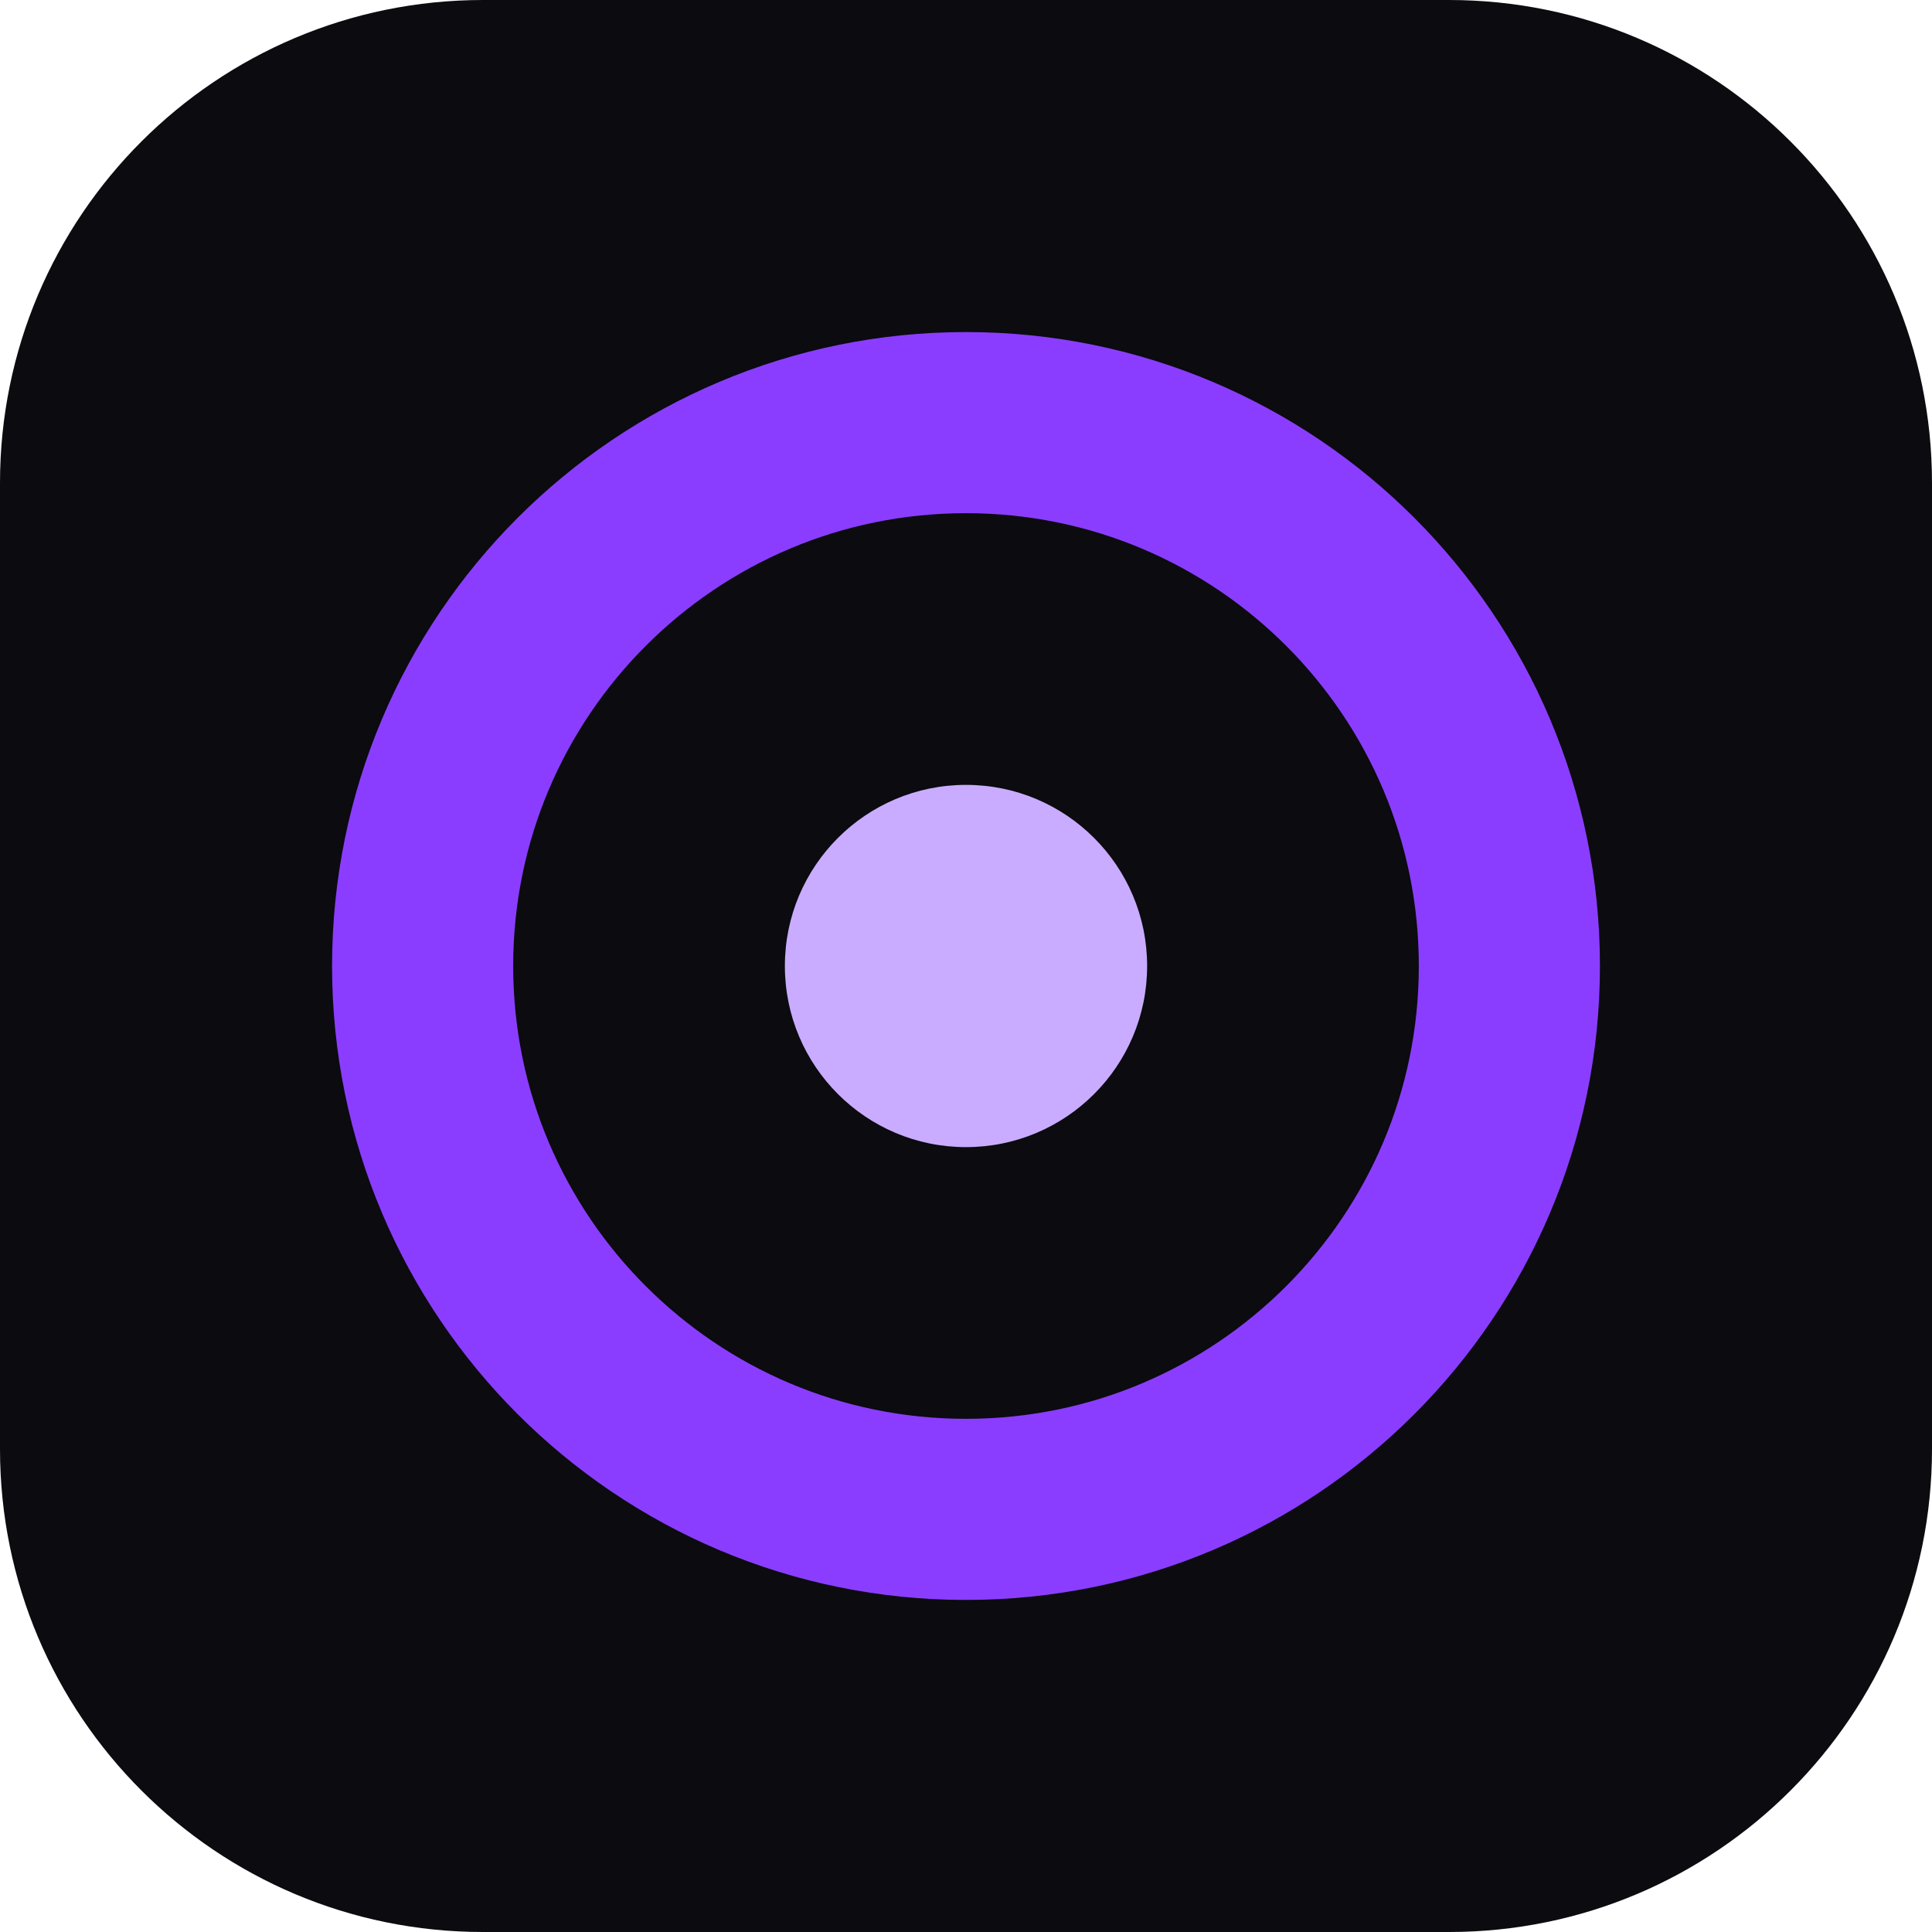
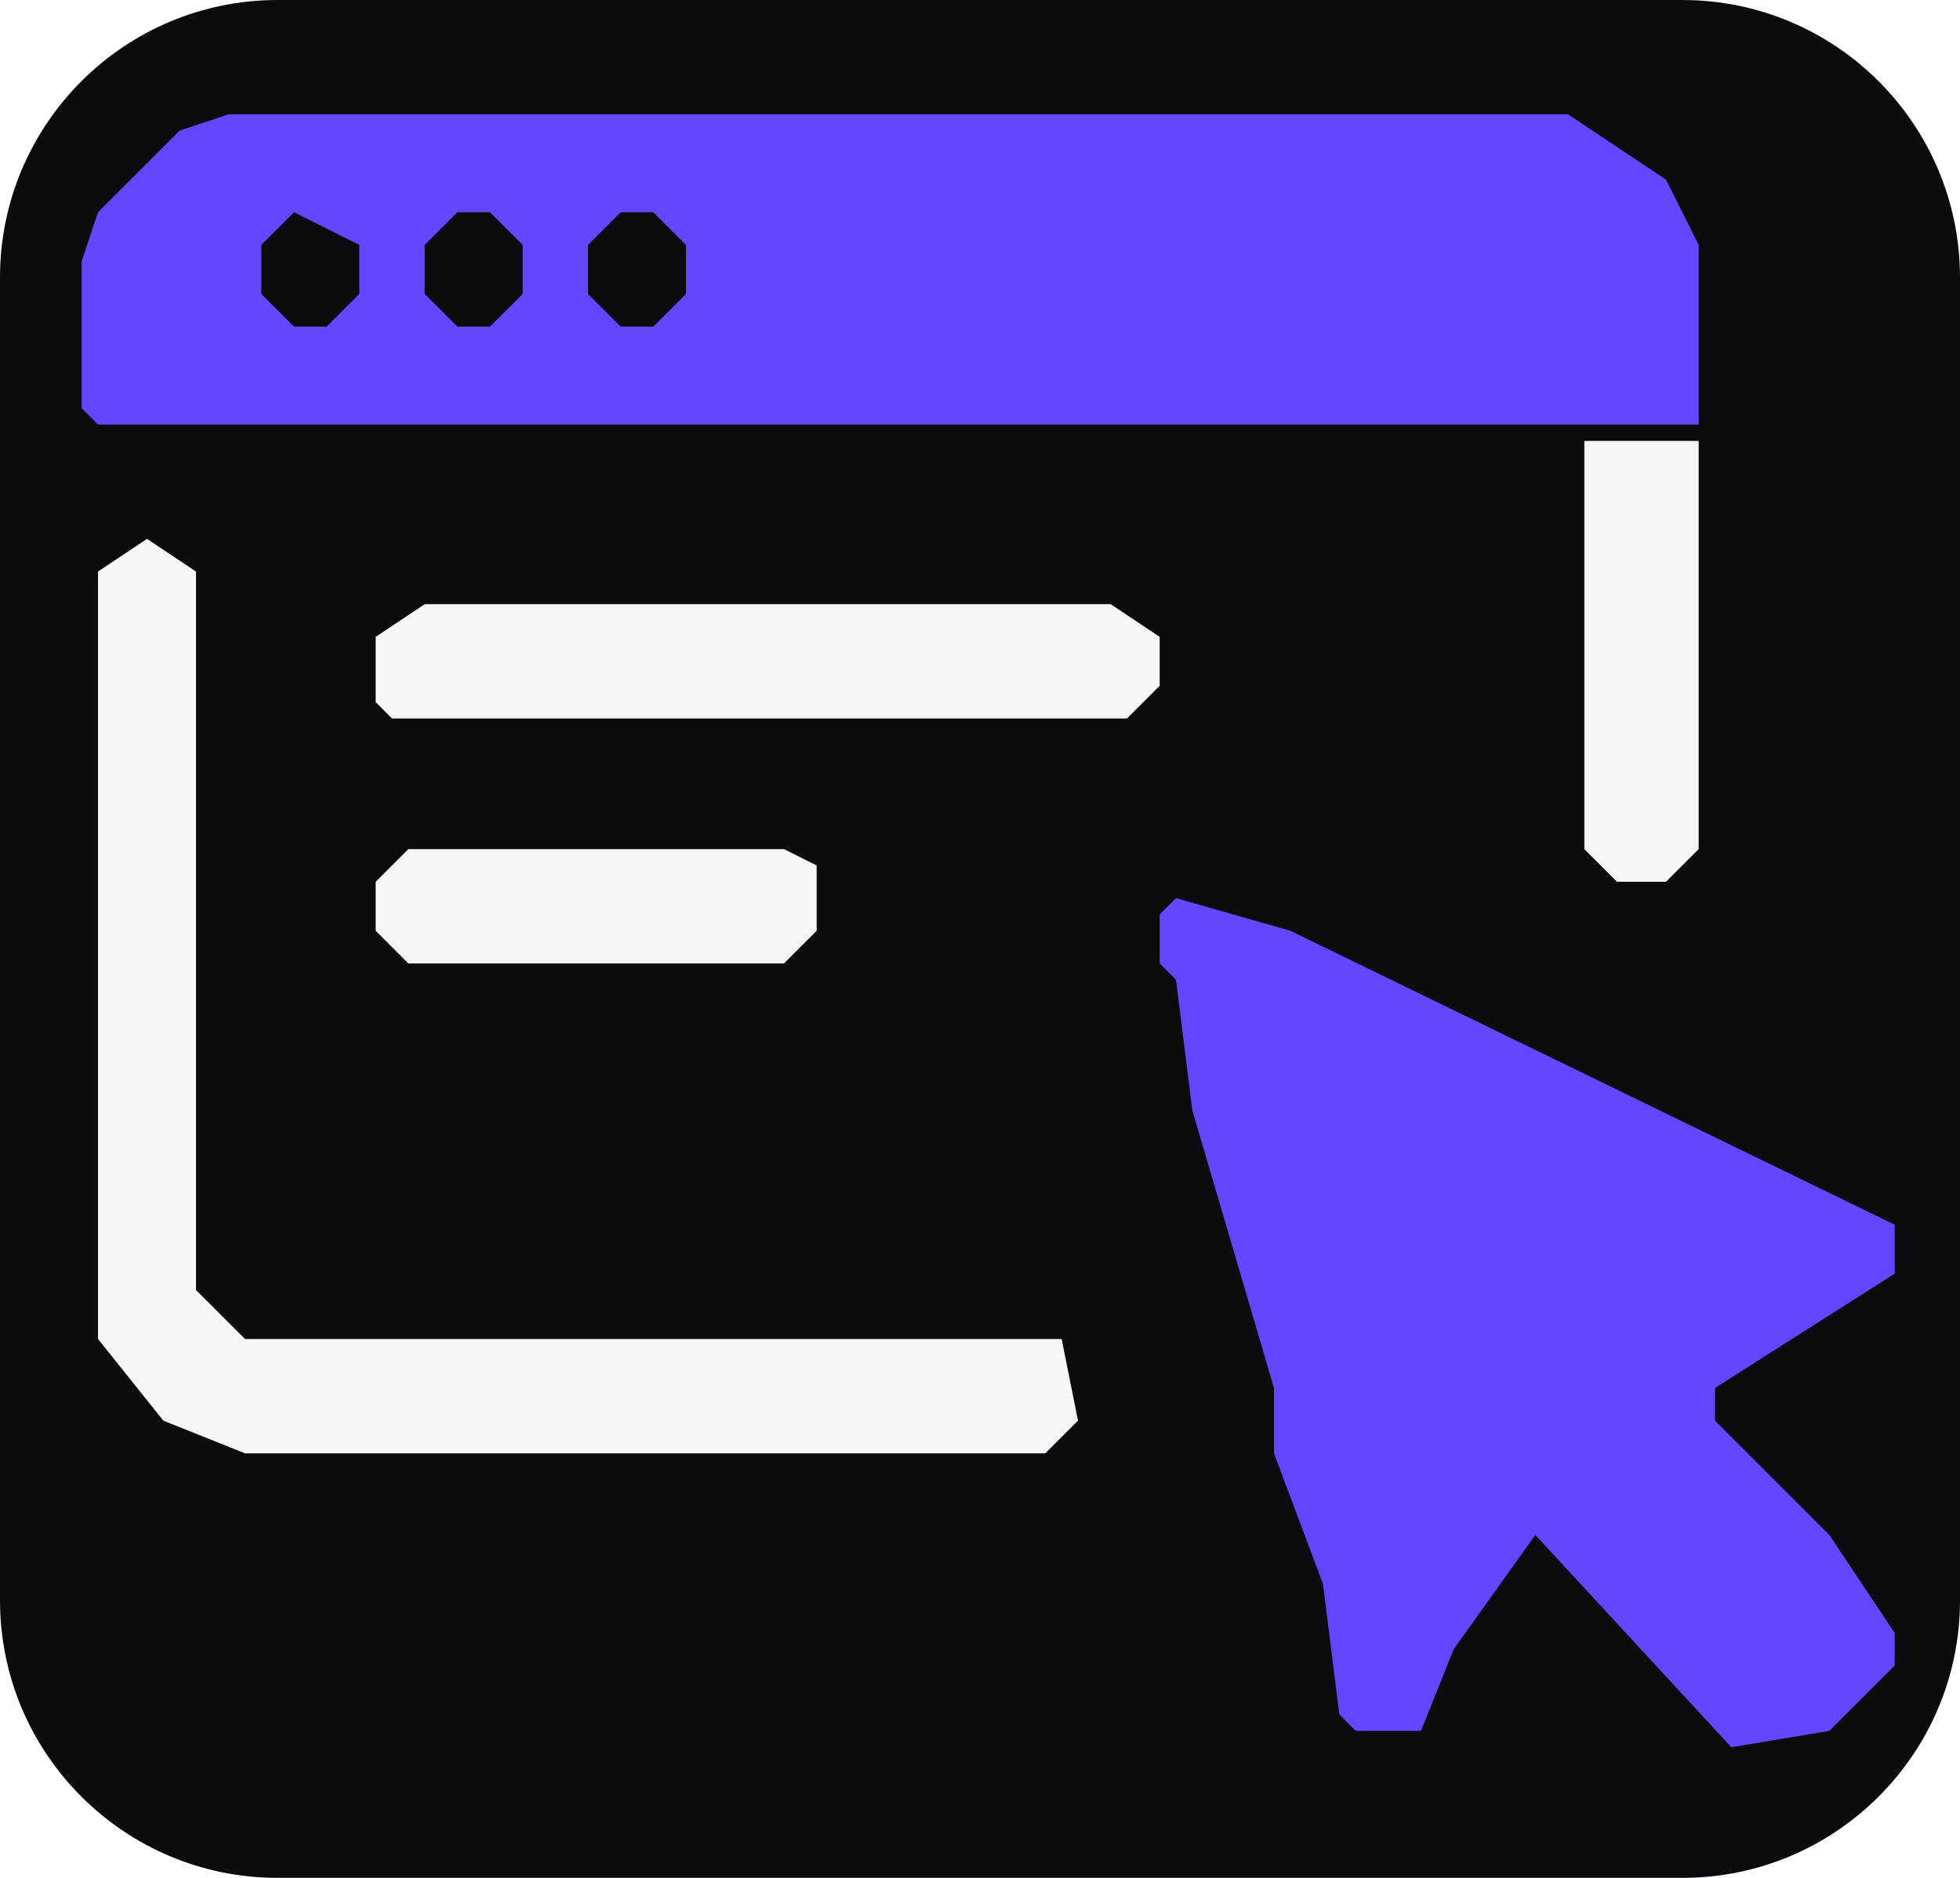
- <svg xmlns="http://www.w3.org/2000/svg" viewBox="0 0 64 64">
-   <rect width="64" height="64" rx="16" fill="#0B0B10" />
-   <circle cx="32" cy="32" r="18" fill="none" stroke="#8B3DFF" stroke-width="6" />
-   <circle cx="32" cy="32" r="6" fill="#C9ACFF" />
+ <svg xmlns="http://www.w3.org/2000/svg" viewBox="0 0 120 115" role="img" aria-label="ClickFocus">
+   <rect width="120" height="115" rx="17" fill="#0B0B10" />
+   <path fill="#F6F5FA" fill-rule="evenodd" d="M23,54 L23,57 L25,59 L48,59 L50,57 L50,53 L48,52 L25,52ZM23,39 L23,43 L24,44 L69,44 L71,42 L71,39 L68,37 L26,37ZM227,33 L227,80 L239,80 L239,33ZM6,35 L6,82 L10,87 L15,89 L64,89 L66,87 L65,82 L15,82 L12,79 L12,35 L9,33ZM262,32 L256,35 L249,42 L245,54 L246,64 L250,72 L258,79 L268,82 L278,81 L287,76 L292,70 L282,64 L277,68 L272,70 L265,69 L261,66 L258,61 L258,58 L257,57 L258,52 L261,47 L265,44 L272,43 L277,45 L282,49 L290,44 L291,41 L285,35 L279,32 L276,32 L275,31ZM97,27 L97,52 L99,54 L102,54 L104,52 L104,27ZM207,16 L206,17 L207,20 L207,80 L218,80 L218,16ZM297,14 L296,15 L296,80 L308,80 L308,67 L312,62 L317,66 L327,80 L341,80 L322,54 L341,33 L326,33 L312,49 L309,51 L308,50 L308,14ZM230,13 L226,17 L226,23 L231,27 L235,27 L240,23 L240,17 L236,13ZM166,13 L165,14 L158,15 L152,18 L142,27 L136,39 L136,42 L135,43 L135,54 L140,67 L143,71 L149,76 L154,79 L164,82 L177,82 L184,80 L193,75 L198,70 L201,64 L191,59 L189,59 L183,66 L177,69 L165,69 L159,66 L152,58 L150,52 L150,44 L152,38 L159,30 L162,28 L169,27 L170,26 L178,27 L182,29 L189,37 L199,32 L201,30 L195,22 L186,16 L180,14 L176,14 L175,13Z" />
+   <path fill="#6446FF" fill-rule="evenodd" d="M72,55 L71,56 L71,59 L72,60 L73,68 L78,85 L78,89 L81,97 L82,105 L83,106 L87,106 L89,101 L94,94 L106,107 L112,106 L116,102 L116,100 L112,94 L105,87 L105,85 L116,78 L116,75 L79,57ZM492,31 L492,63 L495,73 L501,79 L509,82 L520,82 L528,79 L534,73 L537,66 L537,31 L524,31 L524,63 L519,69 L511,69 L506,65 L505,62 L505,31ZM558,29 L549,32 L544,37 L542,43 L542,47 L546,55 L553,59 L568,63 L569,64 L569,68 L567,70 L558,70 L554,68 L551,64 L549,64 L540,71 L546,78 L552,81 L555,81 L556,82 L568,82 L569,81 L572,81 L580,76 L583,71 L583,68 L584,67 L583,60 L578,54 L568,50 L559,48 L556,45 L556,43 L558,41 L567,41 L573,46 L582,40 L582,38 L577,33 L571,30ZM464,29 L463,30 L459,30 L448,37 L443,45 L441,58 L445,70 L451,77 L462,82 L472,82 L483,77 L487,73 L489,69 L479,63 L470,69 L464,69 L460,67 L455,61 L455,51 L459,45 L466,42 L472,43 L475,45 L477,48 L479,48 L489,42 L489,41 L484,35 L475,30ZM410,29 L409,30 L405,30 L399,33 L392,40 L388,49 L388,63 L393,73 L400,79 L408,82 L418,82 L428,78 L434,72 L438,63 L439,54 L438,53 L437,45 L431,36 L421,30ZM412,42 L415,42 L420,44 L425,50 L425,54 L426,55 L424,63 L420,67 L416,69 L410,69 L406,67 L401,61 L401,51 L405,45ZM387,13 L348,13 L347,14 L347,81 L360,81 L360,55 L361,54 L384,54 L385,53 L385,42 L384,41 L361,41 L360,40 L360,27 L361,26 L387,26ZM5,16 L5,25 L6,26 L104,26 L104,15 L102,11 L96,7 L14,7 L11,8 L6,13ZM38,13 L40,13 L42,15 L42,18 L40,20 L38,20 L36,18 L36,15ZM28,13 L30,13 L32,15 L32,18 L30,20 L28,20 L26,18 L26,15ZM18,13 L22,15 L22,18 L20,20 L18,20 L16,18 L16,15Z" />
</svg>
